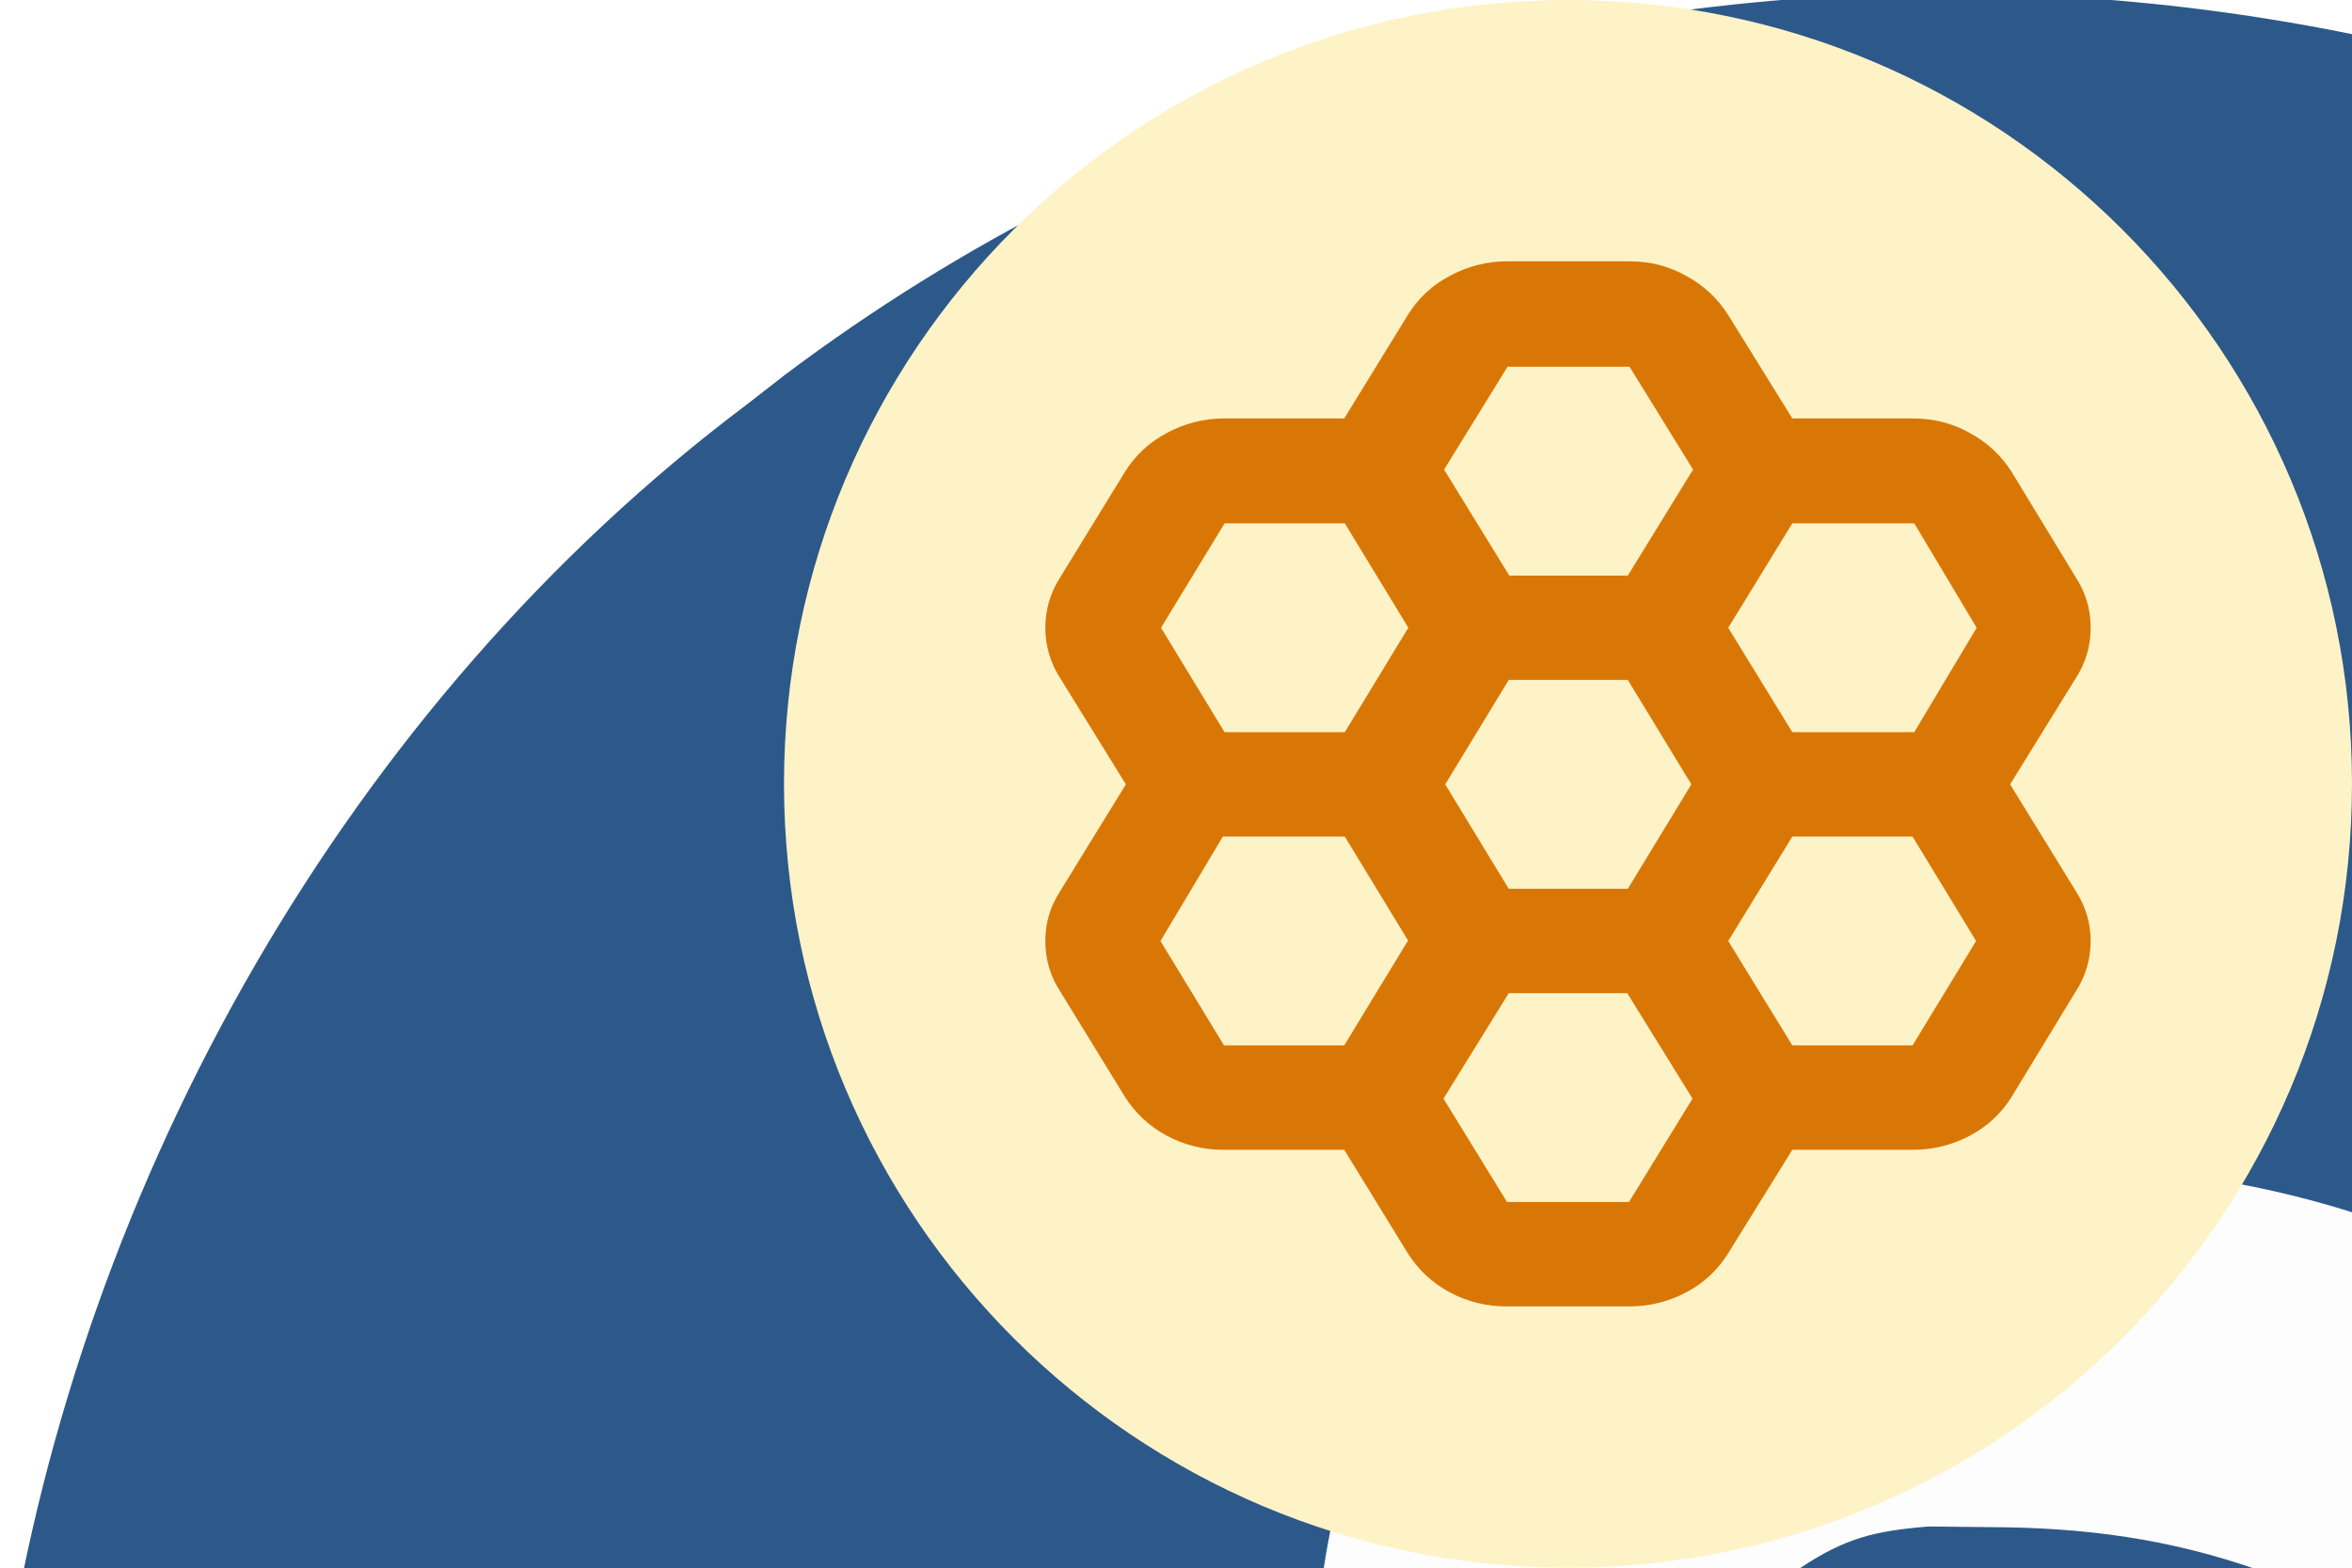
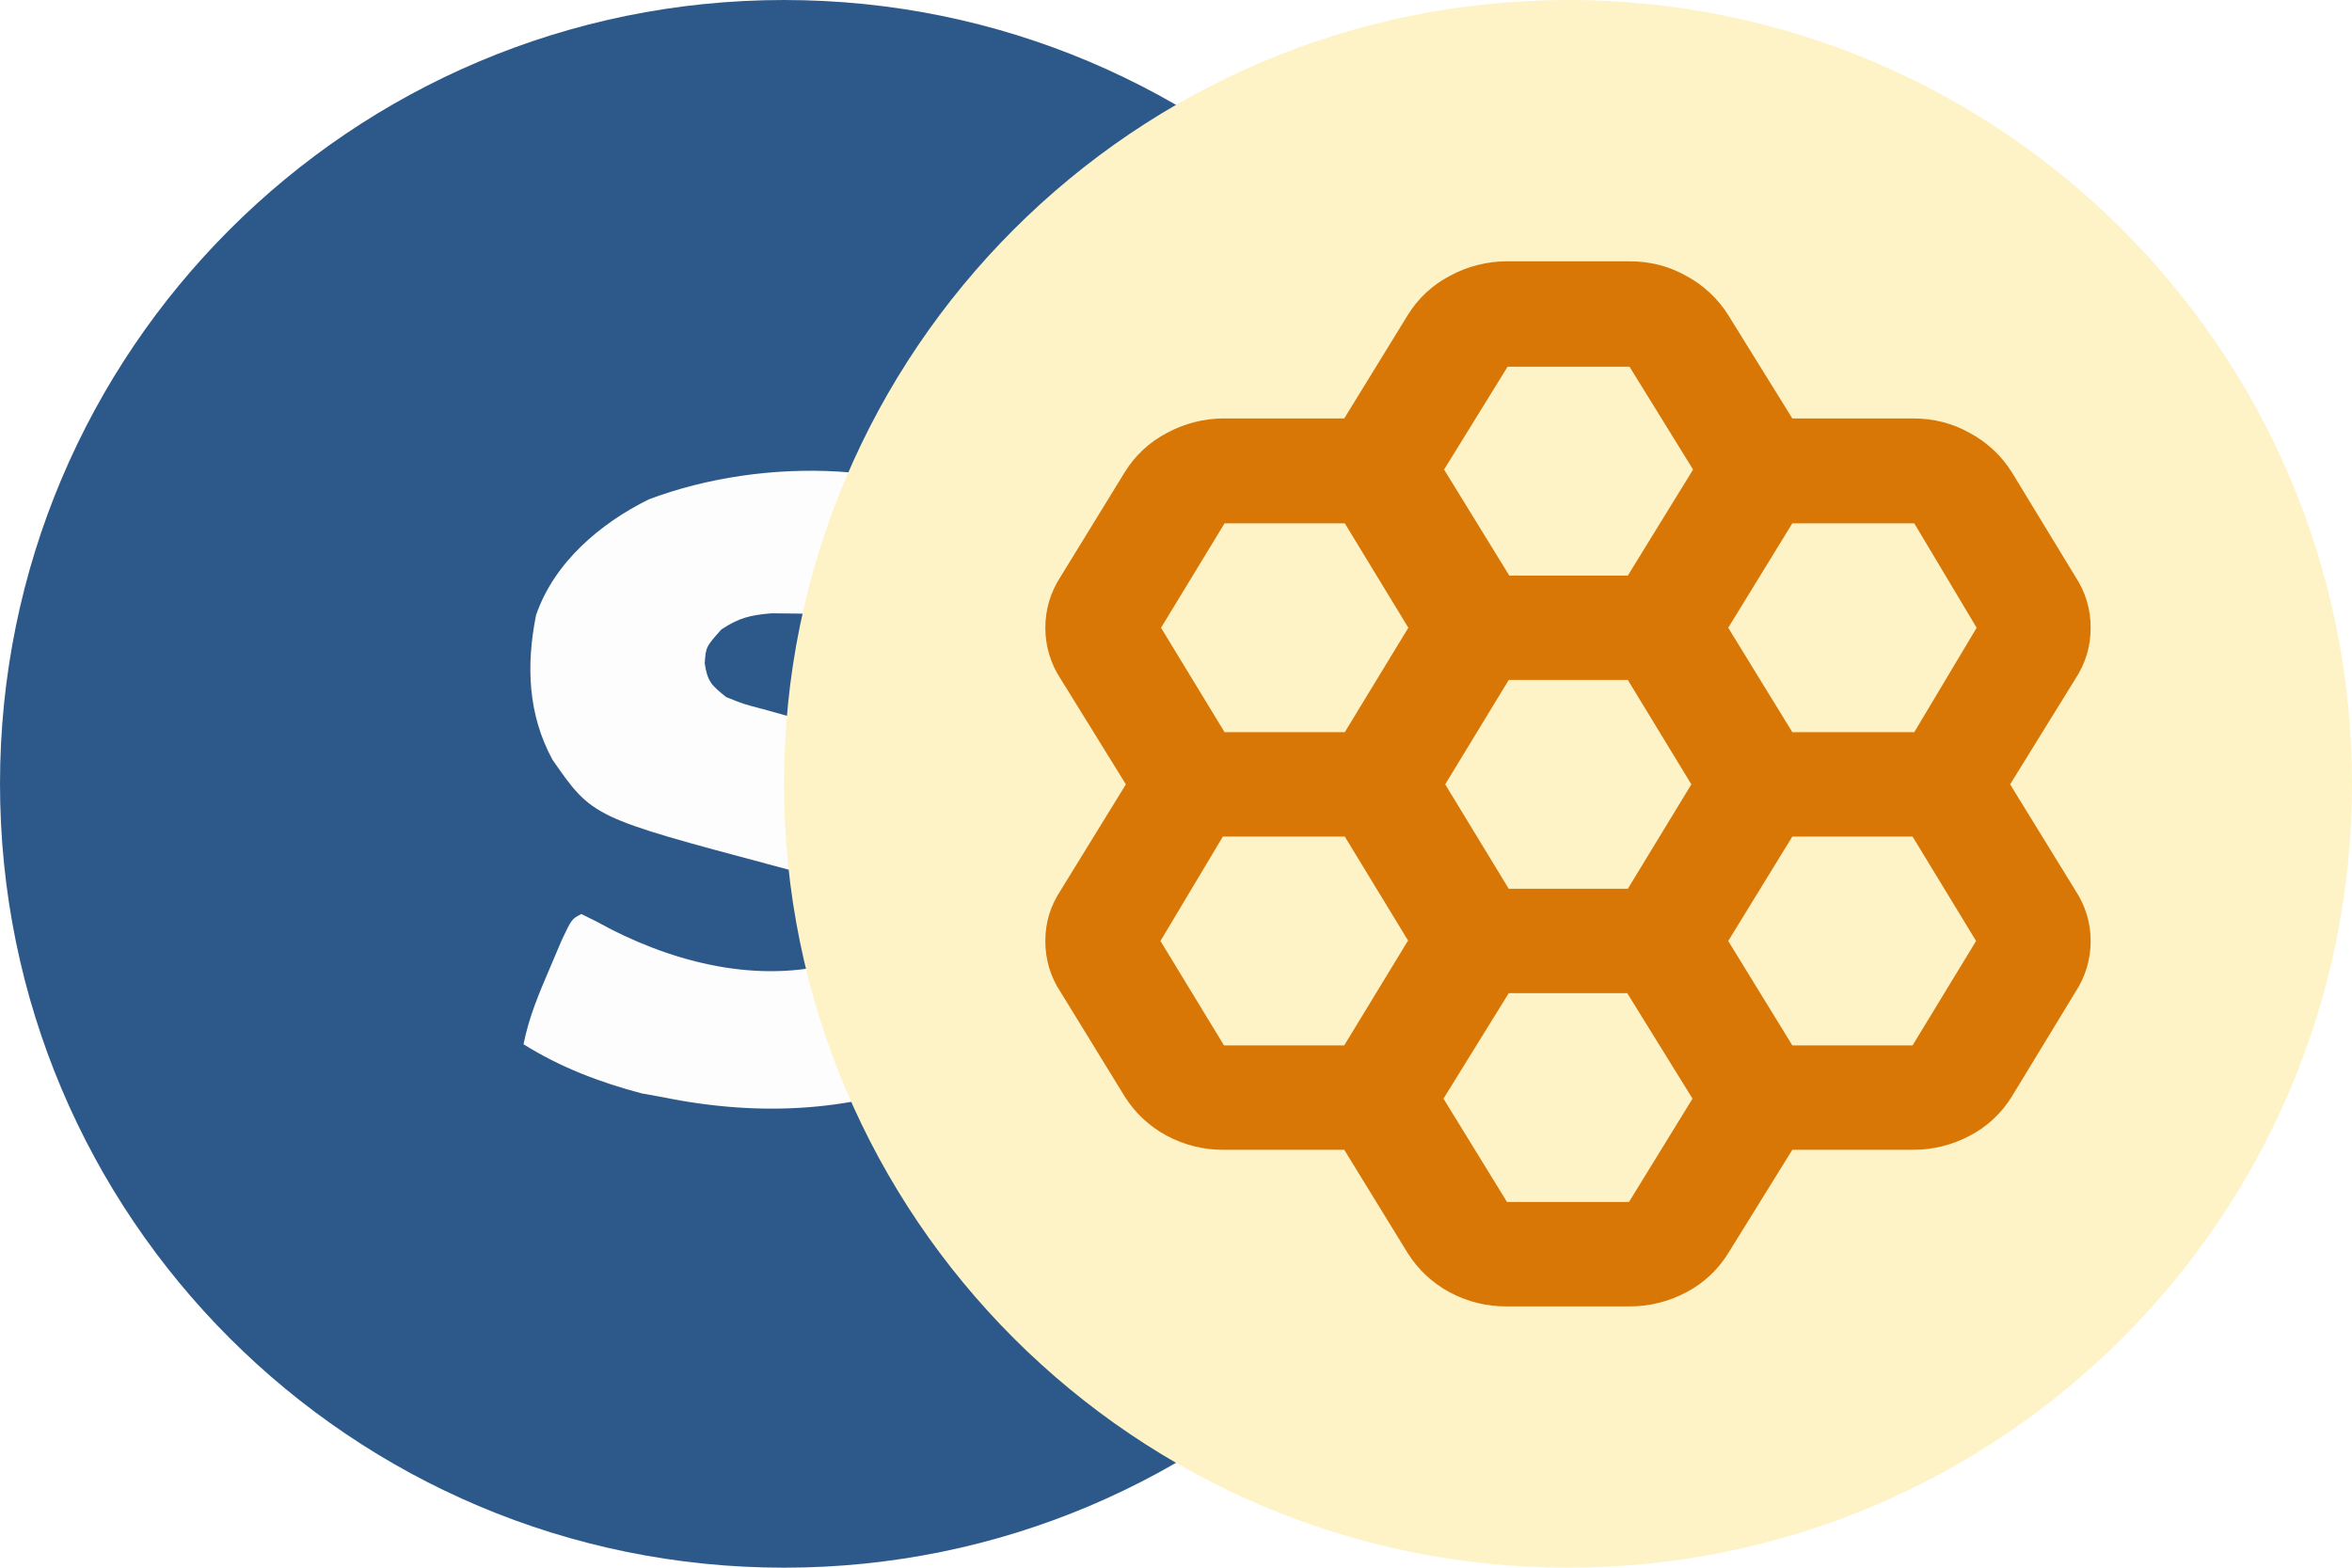
<svg xmlns="http://www.w3.org/2000/svg" viewBox="0 0 192 128">
-   <path fill="#2D598A" d="M260.105 33.824C270.138 42.004 279.221 50.642 287 61l2.383 3.059c26.497 35.26 33.673 76.39 30.156 119.605C313.396 223.772 291.57 262.54 259 287l-3.059 2.383c-35.168 26.428-76.392 33.781-119.55 30.144C96.295 313.57 57.408 291.5 33 259l-2.383-3.059C4.12 220.681-3.056 179.551.461 136.336 6.604 96.228 28.43 57.46 61 33l3.059-2.383c57.927-43.53 139.402-40.541 196.046 3.207" />
-   <path fill="#FDFDFD" d="M209 107c-2.75 8.899-6.403 17.416-10 26-5.134-.846-9.657-2.787-14.453-4.746-7.423-2.624-14.38-3.548-22.234-3.566l-4.887-.051c-4.394.36-6.787.946-10.426 3.363-3.183 3.58-3.183 3.58-3.437 7 .555 3.812 1.456 4.604 4.437 7 3.548 1.436 3.548 1.436 7.625 2.5l4.586 1.281c4.662 1.187 9.333 2.225 14.039 3.219 14.892 3.226 27.752 8.039 36.75 21 4.502 8.625 4.23 18.616 2.414 28.043-3.179 9.173-11.133 17.206-19.414 21.957-18.895 8.078-38.896 9.101-59 5l-4.5-.812c-8.643-2.281-16.908-5.421-24.5-10.188 1.136-5.68 3.158-10.426 5.438-15.75l2.433-5.734C116 188 116 188 118 187a117 117 0 0 1 6.188 3.188c14.7 7.454 32.117 11.453 48.316 6.41 3.472-1.34 3.472-1.34 5.496-3.598.667-3.915.667-3.915 0-8-6.687-4.458-12.246-5.95-20-8-37.698-10.053-37.698-10.053-46-22-5.088-9.373-5.484-19.54-3.41-29.965 3.75-10.943 13.296-19.044 23.41-24.035 23.705-8.896 55.339-8.44 77 6" />
+   <circle cx="64" cy="64" r="64" fill="#2D598A" />
+   <path fill="#FDFDFD" d="M83.294 43.131c-1.083 3.504-2.521 6.858-3.938 10.238-2.021-.333-3.802-1.098-5.69-1.869-2.923-1.033-5.663-1.397-8.755-1.404l-1.925-.02c-1.73.142-2.672.372-4.105 1.324-1.253 1.41-1.253 1.41-1.353 2.756.218 1.501.573 1.813 1.747 2.757 1.397.565 1.397.565 3.002.984l1.806.504c1.836.468 3.675.876 5.528 1.268 5.864 1.27 10.927 3.165 14.47 8.269 1.773 3.396 1.666 7.33.95 11.041-1.25 3.612-4.383 6.775-7.644 8.646-7.44 3.18-15.315 3.584-23.23 1.969l-1.773-.32c-3.403-.898-6.657-2.135-9.647-4.011.448-2.237 1.244-4.106 2.142-6.202l.958-2.258c.838-1.778.838-1.778 1.625-2.172q1.237.591 2.437 1.255c5.788 2.936 12.646 4.51 19.025 2.525 1.367-.528 1.367-.528 2.163-1.417.263-1.542.263-1.542 0-3.15-2.633-1.756-4.821-2.343-7.875-3.15C48.37 66.735 48.37 66.735 45.1 62.03c-2.003-3.69-2.16-7.694-1.343-11.798 1.477-4.31 5.236-7.499 9.218-9.464 9.334-3.503 21.79-3.323 30.319 2.362" />
  <circle cx="64" cy="64" r="64" fill="#FEF3C7" transform="translate(64)" />
  <path fill="#D97706" d="M109.734 93.88h-9.816a9.7 9.7 0 0 1-4.676-1.152 9.14 9.14 0 0 1-3.426-3.196l-5.232-8.524a7.4 7.4 0 0 1-1.25-4.178c0-1.534.416-2.856 1.25-4.134l5.324-8.654-5.324-8.61a7.54 7.54 0 0 1-1.25-4.176c0-1.492.416-2.9 1.25-4.178l5.232-8.524a8.8 8.8 0 0 1 3.426-3.198 9.8 9.8 0 0 1 4.676-1.192h9.816l5.186-8.44a8.8 8.8 0 0 1 3.426-3.196 9.8 9.8 0 0 1 4.676-1.194h9.956c1.712 0 3.24.384 4.676 1.194a9.14 9.14 0 0 1 3.426 3.196l5.232 8.44h9.816c1.714 0 3.24.382 4.676 1.192a9.14 9.14 0 0 1 3.426 3.198l5.186 8.524c.834 1.28 1.25 2.644 1.25 4.178s-.416 2.898-1.25 4.176l-5.324 8.61 5.324 8.654c.834 1.28 1.25 2.642 1.25 4.134a7.53 7.53 0 0 1-1.25 4.178l-5.186 8.524a8.8 8.8 0 0 1-3.426 3.196 9.8 9.8 0 0 1-4.676 1.152h-9.816l-5.232 8.44a8.8 8.8 0 0 1-3.426 3.196 9.8 9.8 0 0 1-4.676 1.15h-9.958a9.7 9.7 0 0 1-4.676-1.15 9.14 9.14 0 0 1-3.426-3.196zm36.578-34.1h9.954l5.094-8.524-5.094-8.526h-9.954l-5.232 8.526zm-23.15 12.788h9.722l5.186-8.526-5.186-8.524h-9.722l-5.186 8.524zm0-25.574h9.722l5.326-8.654-5.186-8.396h-9.956l-5.184 8.396 5.324 8.654zm-8.196 4.26-5.186-8.524h-9.816l-5.186 8.526 5.186 8.524h9.816zm0 25.576-5.186-8.524h-9.954l-5.094 8.524 5.186 8.524h9.816l5.186-8.524zm8.196 4.262-5.326 8.61 5.186 8.44h9.956l5.186-8.44-5.326-8.61h-9.722zm23.15 4.262h9.816l5.186-8.524-5.186-8.524h-9.816l-5.232 8.524z" />
</svg>
